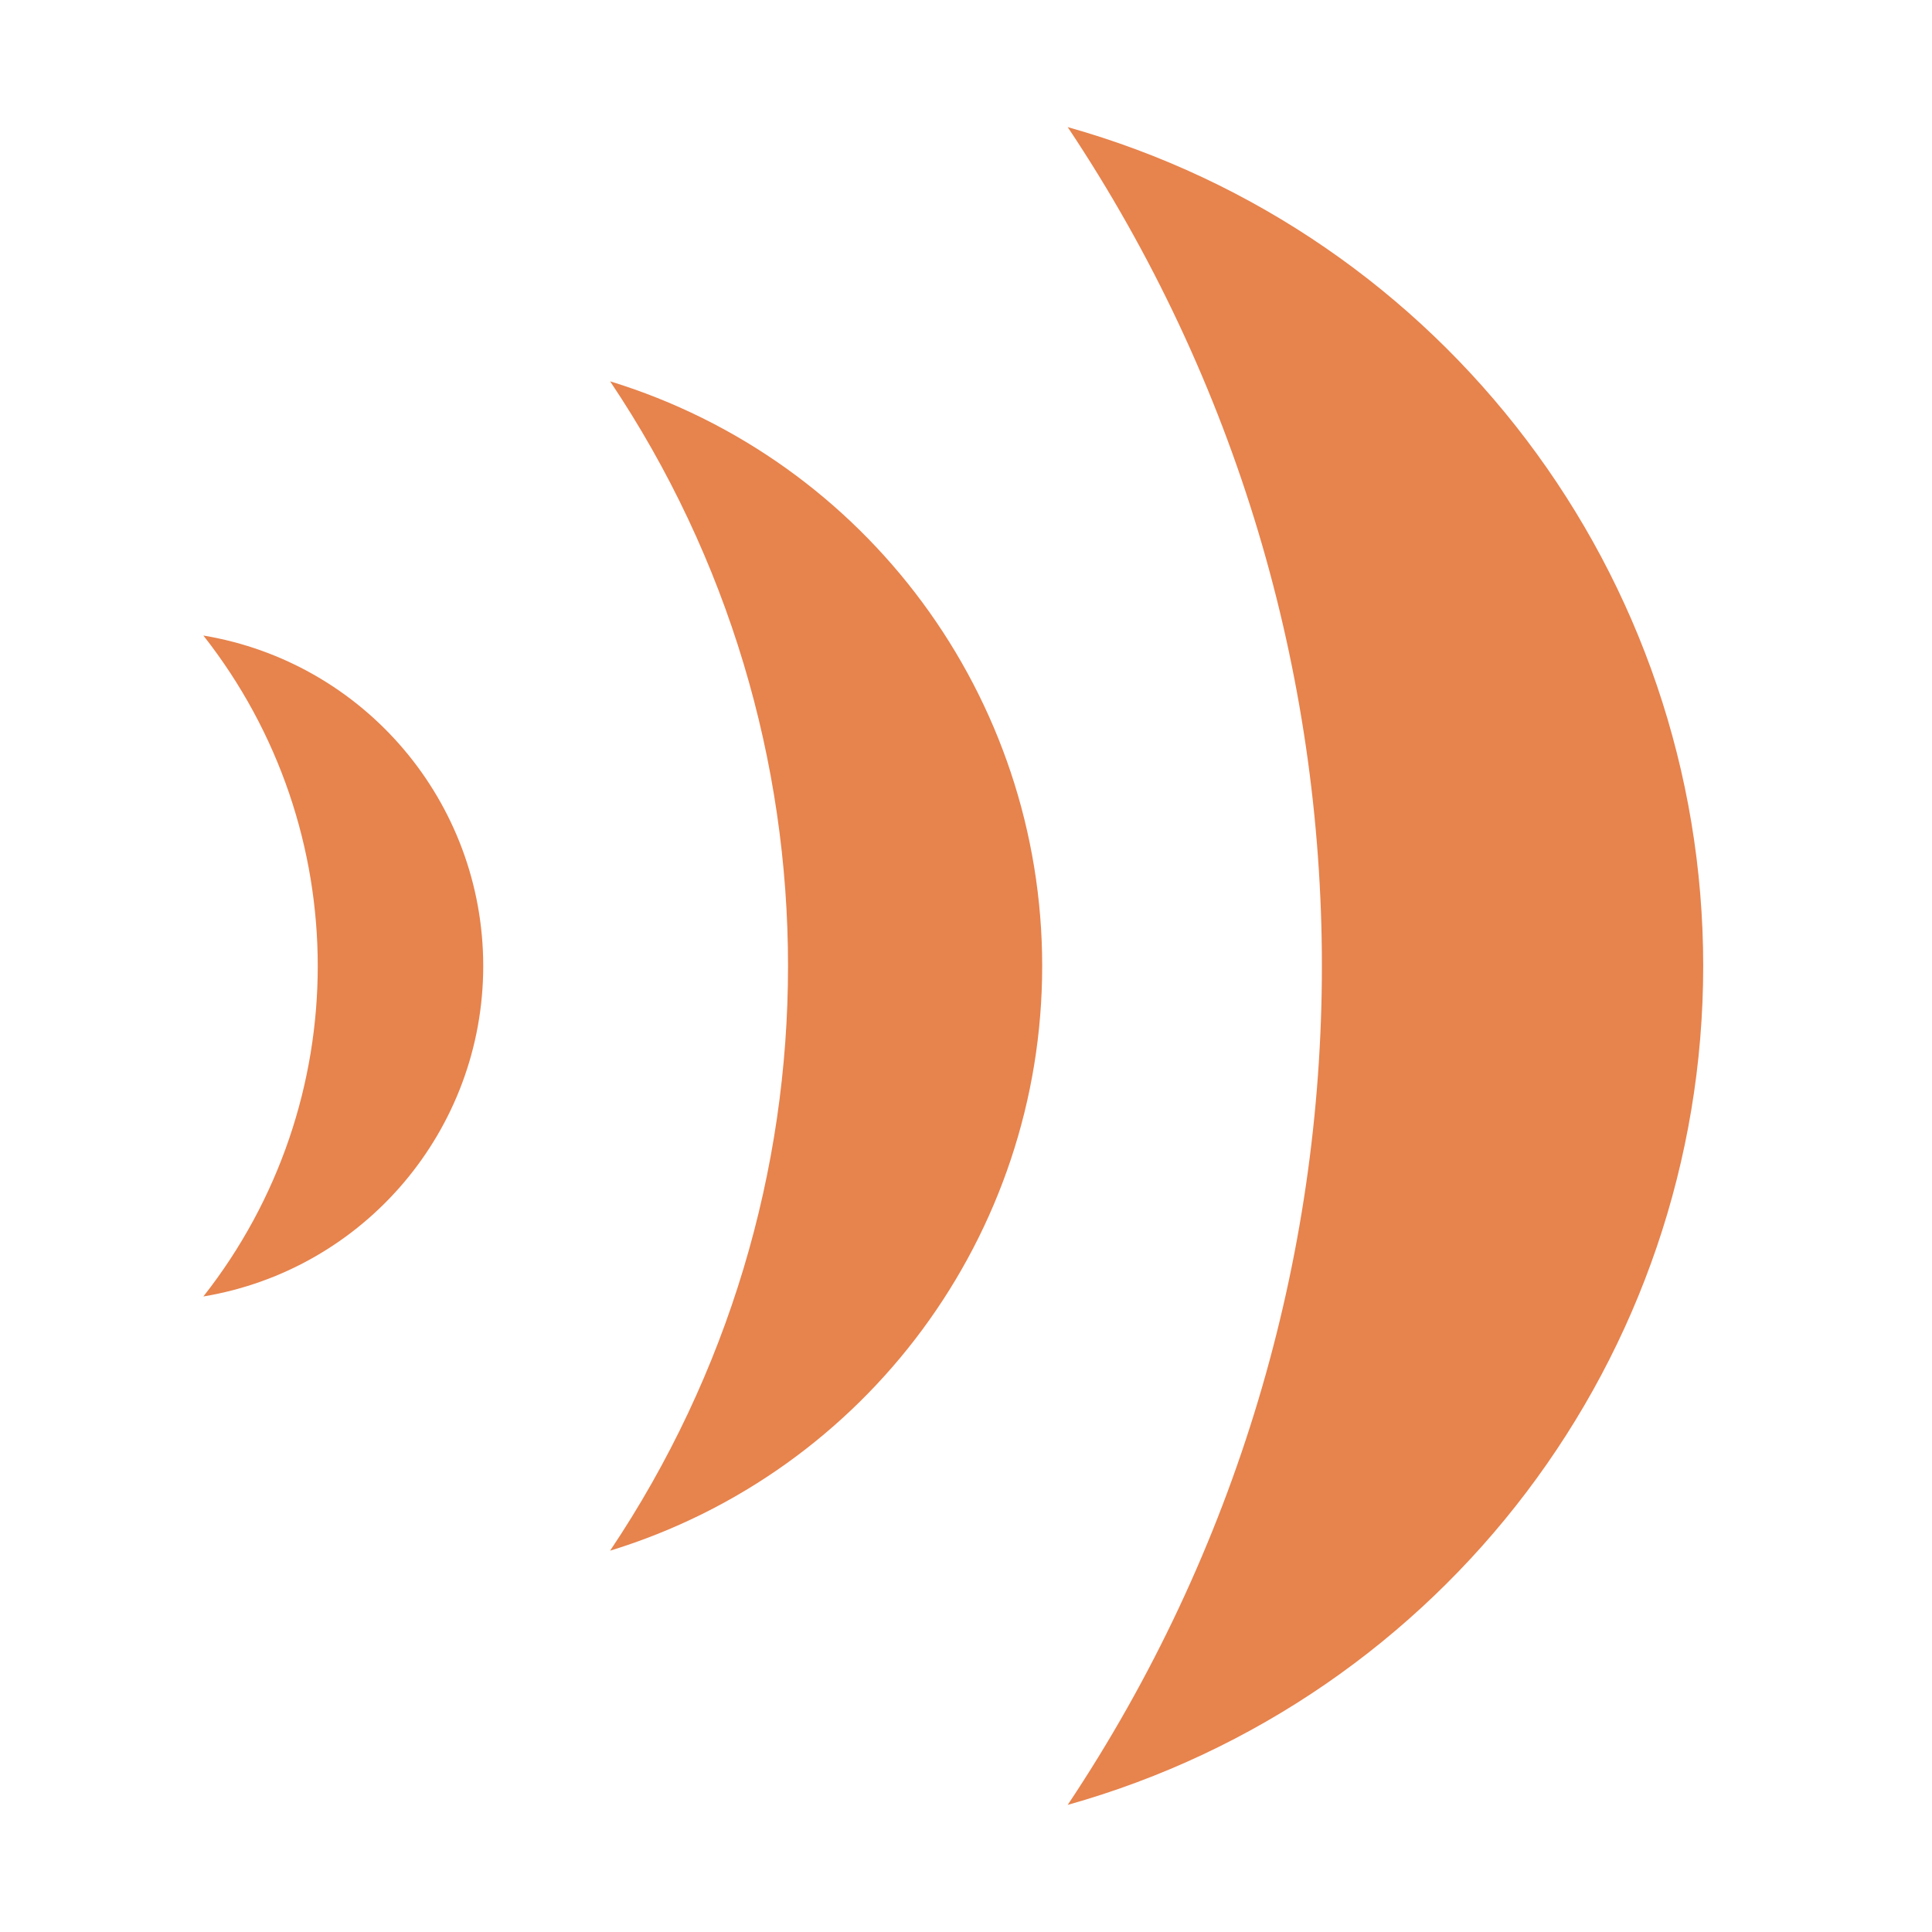
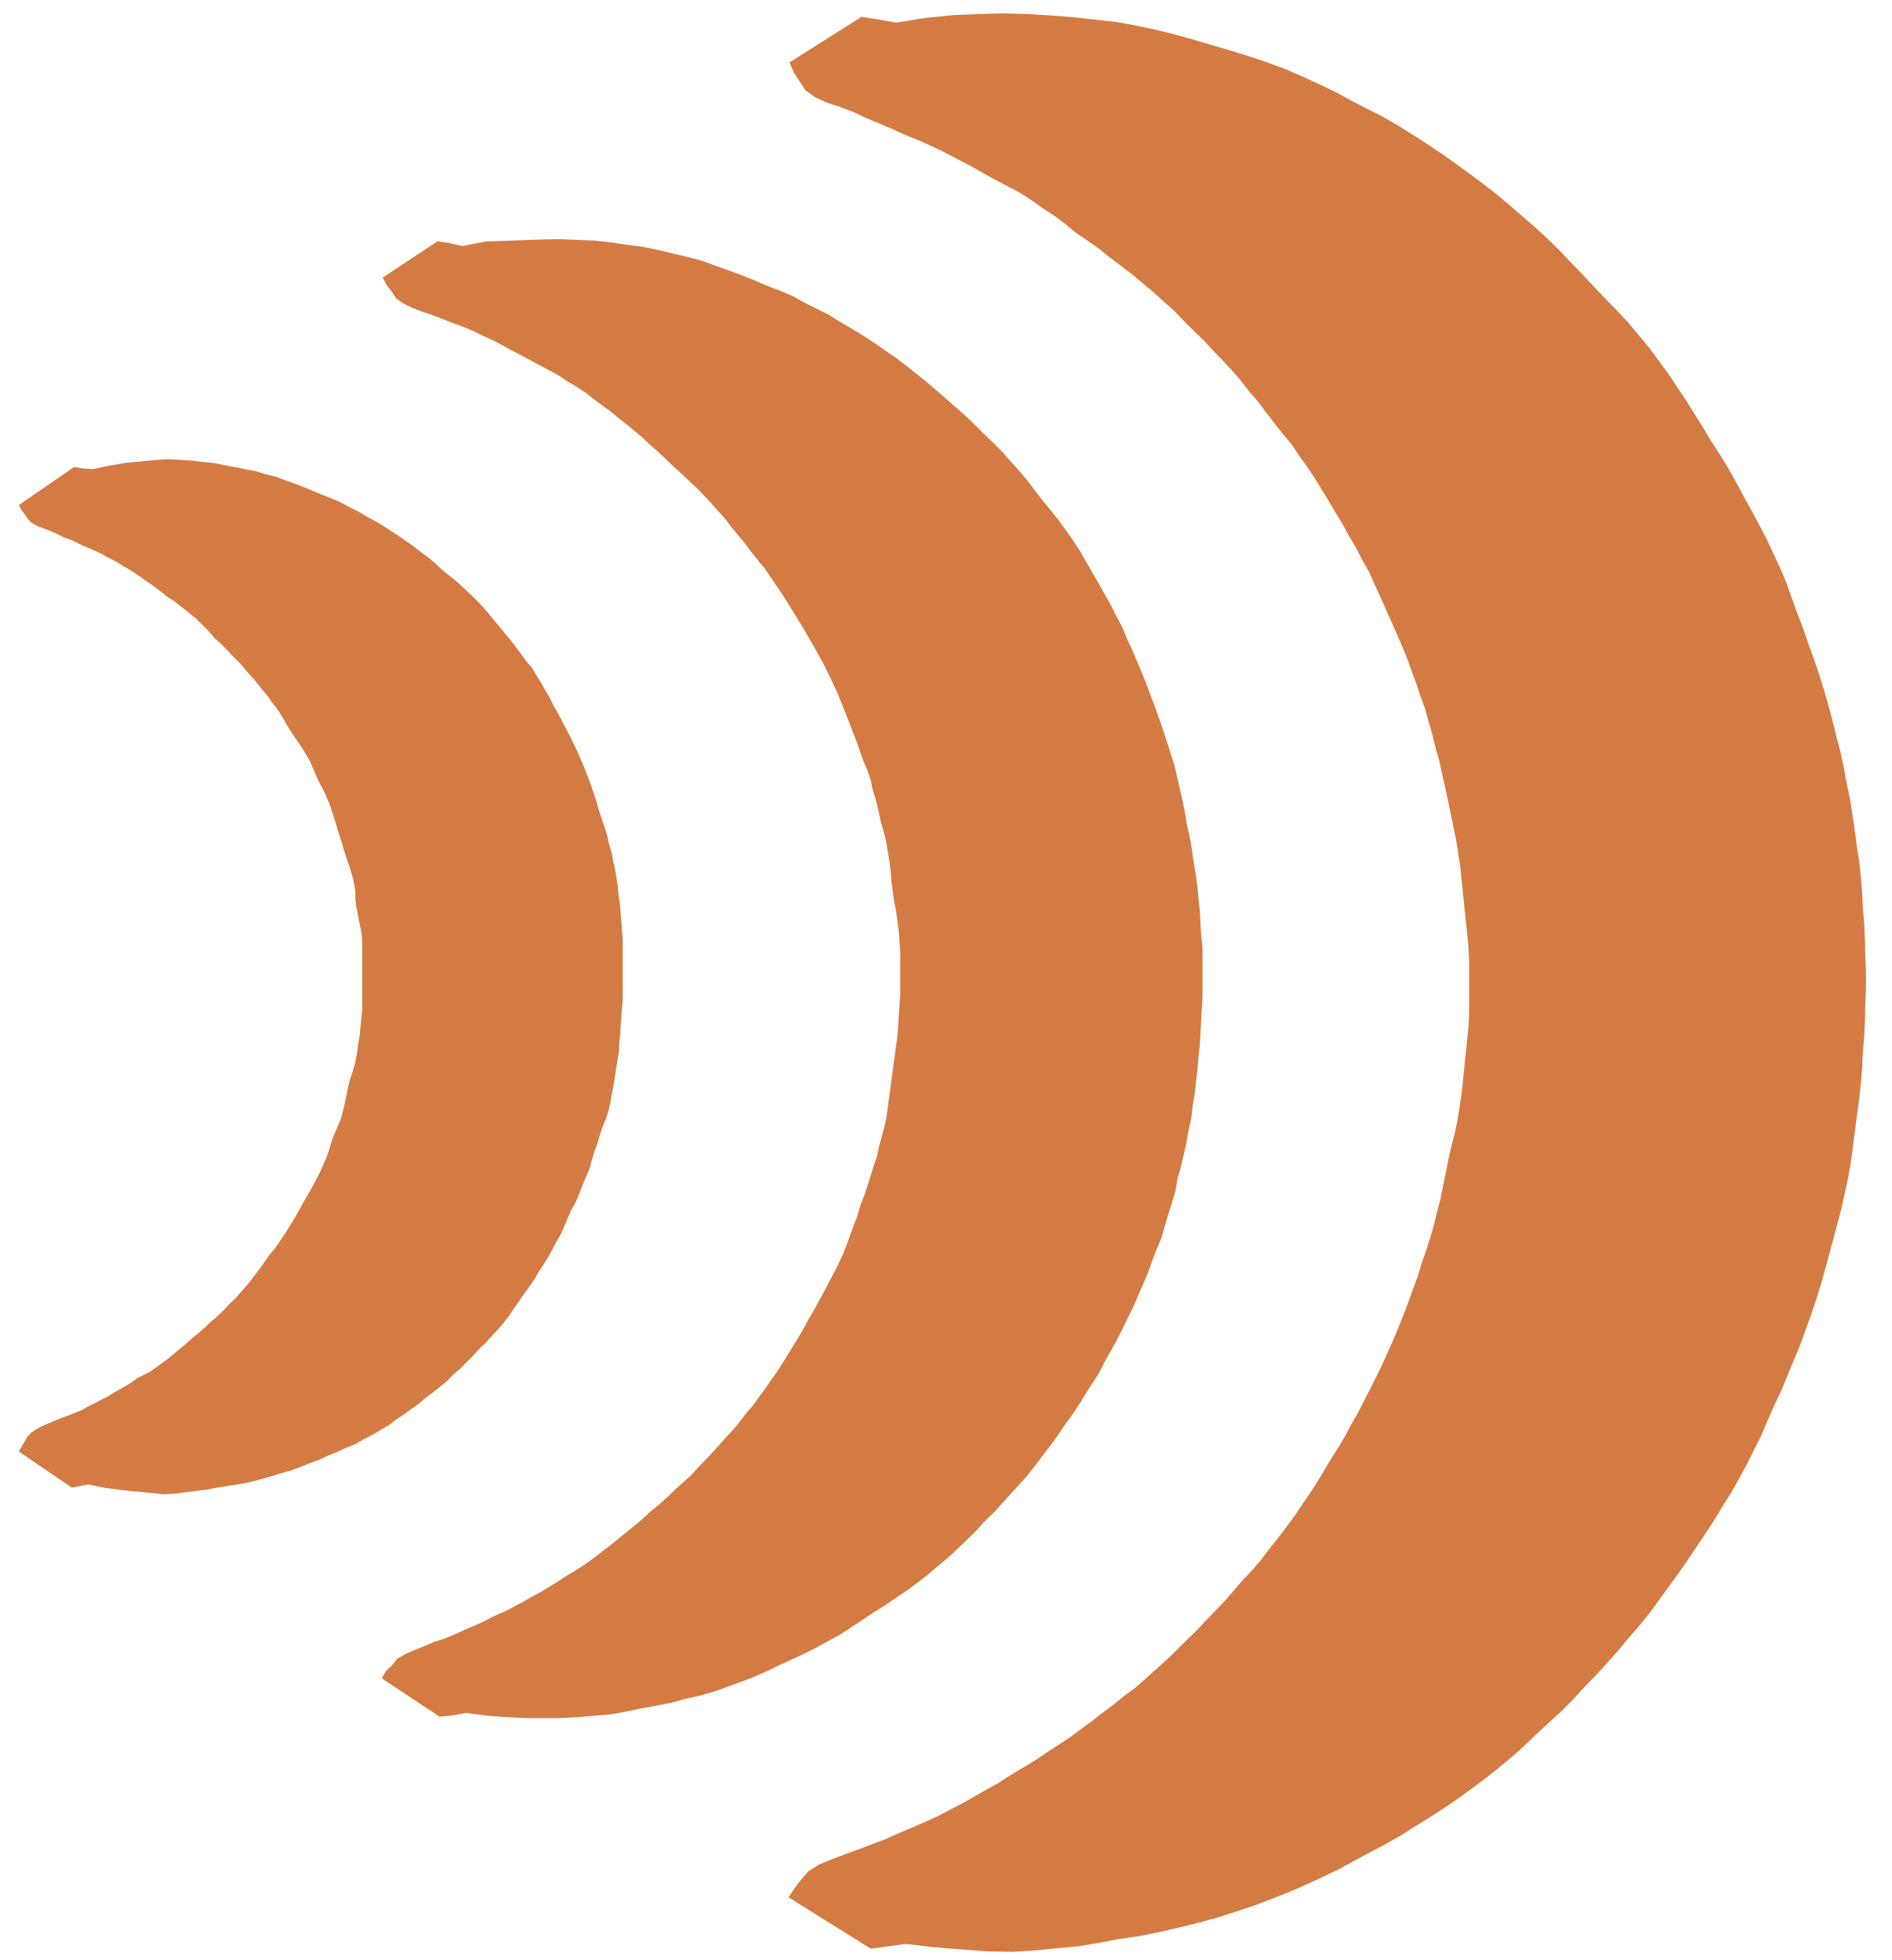
- <svg xmlns="http://www.w3.org/2000/svg" viewBox="12 12 76 76">
-   <path fill="#E7834D" d="M20 37A13.18 13.18 0 0 1 20 63A21.03 21.03 0 0 0 20 37ZM36 27A24.06 24.06 0 0 1 36 73A41.29 41.29 0 0 0 36 27ZM54 17A34.28 34.28 0 0 1 54 83A59.45 59.45 0 0 0 54 17Z" />
+ <svg xmlns="http://www.w3.org/2000/svg" viewBox="316 180 552 572">
+   <path fill="#D47B43" d="M567.4 184.9L572.5 185.7L577.5 186.6L586.3 185.2L594.3 184.4L601.6 184.1L608.9 183.9L615.8 184.1L622.5 184.5L628.9 185.0L635.3 185.7L641.7 186.4L647.7 187.5L653.3 188.7L659.0 190.1L664.4 191.6L669.8 193.2L675.2 194.8L680.7 196.5L686.0 198.3L691.2 200.2L696.0 202.3L700.8 204.5L705.6 206.8L710.0 209.2L714.6 211.6L719.4 214.0L723.9 216.6L728.2 219.3L732.4 222.0L736.6 224.8L740.7 227.7L744.7 230.6L748.7 233.6L752.6 236.6L756.4 239.8L760.1 243.0L763.8 246.2L767.4 249.5L770.9 252.9L774.1 256.3L777.5 259.8L780.8 263.3L784.1 266.8L787.5 270.3L790.9 273.9L794.0 277.6L797.1 281.3L799.9 285.1L802.7 288.9L805.3 292.8L807.9 296.7L810.4 300.7L812.9 304.7L815.3 308.7L817.9 312.7L820.4 316.8L822.7 320.9L824.9 325.0L827.2 329.2L829.4 333.3L831.6 337.5L833.6 341.8L835.6 346.1L837.4 350.4L838.9 354.7L840.5 359.1L842.2 363.5L843.7 367.9L845.3 372.3L846.8 376.7L848.2 381.2L849.5 385.7L850.7 390.2L851.8 394.7L853.0 399.2L854.0 403.8L854.8 408.3L855.8 412.9L856.5 417.5L857.2 422.1L857.8 426.7L858.5 431.3L859.0 435.9L859.4 440.5L859.6 445.1L860.0 449.8L860.2 454.4L860.3 459.0L860.5 463.7L860.5 468.3L860.3 473.0L860.2 477.6L860.0 482.2L859.6 486.9L859.4 491.5L859.0 496.1L858.5 500.7L857.9 505.3L857.3 509.9L856.7 514.5L856.1 519.1L855.3 523.7L854.3 528.3L853.3 532.8L852.1 537.3L850.9 541.9L849.7 546.3L848.5 550.8L847.2 555.3L845.8 559.8L844.3 564.2L842.7 568.6L841.1 573.0L839.3 577.3L837.5 581.7L835.7 586.0L833.7 590.2L831.8 594.5L830.0 598.8L827.9 603.0L825.8 607.2L823.6 611.3L821.3 615.4L818.7 619.5L816.3 623.5L813.7 627.5L811.0 631.5L808.4 635.4L805.7 639.3L802.9 643.1L800.1 647.0L797.3 650.8L794.3 654.5L791.1 658.2L788.1 661.8L784.9 665.4L781.6 669.0L778.2 672.5L775.0 676.0L771.6 679.4L768.0 682.7L764.4 686.0L761.0 689.3L757.3 692.6L753.6 695.7L749.7 698.8L745.7 701.8L741.7 704.7L737.5 707.6L733.3 710.3L728.9 713.0L724.7 715.7L720.1 718.3L715.5 720.7L710.9 723.2L706.5 725.6L701.7 727.9L696.9 730.1L692.1 732.2L687.0 734.2L682.0 736.1L676.6 737.9L671.3 739.6L665.8 741.1L660.1 742.5L654.5 743.8L648.6 745.0L642.4 745.9L636.6 747.0L630.7 748.0L624.2 748.6L618.0 749.2L611.6 749.6L604.4 749.5L596.4 748.9L588.7 748.3L580.4 747.3L575.2 748.0L570.1 748.7L546.1 733.7L547.9 731.0L549.8 728.5L551.9 726.1L554.9 724.2L558.5 722.7L562.4 721.2L566.3 719.8L570.2 718.3L574.2 716.8L578.0 715.1L581.8 713.5L585.7 711.8L589.5 710.1L593.1 708.2L596.8 706.3L600.3 704.3L603.8 702.3L607.4 700.3L610.8 698.1L614.3 696.0L617.8 693.9L621.2 691.6L624.6 689.4L628.1 687.1L631.3 684.7L634.6 682.3L637.8 679.8L641.0 677.4L644.2 674.8L647.5 672.4L650.5 669.7L653.5 667.0L656.5 664.3L659.4 661.5L662.2 658.7L665.1 655.9L667.8 653.0L670.6 650.1L673.4 647.2L676.0 644.2L678.6 641.2L681.4 638.2L684.0 635.2L686.4 632.0L688.9 628.9L691.3 625.7L693.7 622.5L695.9 619.2L698.1 616.0L700.3 612.6L702.3 609.3L704.3 605.9L706.5 602.5L708.5 599.1L710.3 595.7L712.3 592.2L714.1 588.7L715.9 585.2L717.7 581.6L719.4 578.1L721.0 574.5L722.6 570.9L724.1 567.3L725.6 563.6L727.0 559.9L728.3 556.2L729.7 552.5L730.8 548.8L732.1 545.1L733.3 541.3L734.4 537.6L735.3 533.8L736.3 530.0L737.1 526.1L737.9 522.3L738.6 518.5L739.5 514.6L740.5 510.8L741.3 506.9L741.9 503.1L742.5 499.2L742.9 495.3L743.3 491.4L743.7 487.5L744.1 483.6L744.5 479.7L744.7 475.8L744.7 471.9L744.7 468.0L744.7 464.0L744.7 460.1L744.5 456.2L744.1 452.3L743.7 448.4L743.3 444.5L742.9 440.6L742.5 436.7L742.1 432.8L741.5 429.0L740.9 425.1L740.1 421.2L739.3 417.4L738.5 413.5L737.7 409.7L736.8 405.9L736.0 402.1L734.9 398.3L734.0 394.5L732.9 390.7L731.9 387.0L730.5 383.2L729.3 379.5L727.9 375.8L726.6 372.1L725.1 368.5L723.5 364.8L721.9 361.2L720.3 357.6L718.7 354.0L717.1 350.5L715.5 346.9L713.5 343.4L711.7 339.9L709.7 336.5L707.8 333.0L705.7 329.6L703.7 326.2L701.7 322.9L699.6 319.5L697.4 316.2L695.1 313.0L692.9 309.7L690.3 306.6L687.8 303.4L685.4 300.3L683.0 297.1L680.4 294.1L678.0 291.0L675.4 288.0L672.6 285.0L669.8 282.1L667.1 279.2L664.2 276.4L661.4 273.6L658.6 270.7L655.6 268.0L652.6 265.3L649.5 262.7L646.4 260.1L643.1 257.6L639.8 255.1L636.7 252.6L633.3 250.2L629.9 247.9L626.9 245.4L623.7 243.0L620.3 240.8L617.1 238.5L613.7 236.3L609.9 234.3L606.1 232.3L602.5 230.3L599.0 228.3L595.3 226.4L591.7 224.5L588.0 222.7L584.2 221.0L580.2 219.4L576.5 217.7L572.7 216.1L568.9 214.5L565.3 212.8L561.4 211.3L557.4 210.0L553.9 208.4L551.1 206.4L549.3 203.7L547.6 201.1L546.4 198.2ZM443.7 250.4L447.4 251.0L450.9 251.8L457.6 250.5L462.9 250.3L468.3 250.1L473.8 249.9L479.2 249.8L484.2 250.0L489.4 250.2L494.1 250.7L498.7 251.4L503.4 252.0L507.8 252.9L512.0 253.9L516.3 254.9L520.5 256.0L524.4 257.4L528.3 258.8L532.1 260.2L535.9 261.7L539.6 263.3L543.5 264.8L547.3 266.4L550.7 268.3L554.3 270.1L557.9 271.9L561.1 273.9L564.5 275.9L567.8 277.9L571.0 280.0L574.2 282.2L577.4 284.4L580.4 286.7L583.3 289.0L586.3 291.4L589.1 293.8L592.0 296.3L594.8 298.8L597.7 301.3L600.4 303.9L603.0 306.5L605.7 309.1L608.4 311.8L610.8 314.5L613.3 317.3L615.7 320.1L617.9 323.0L620.1 325.9L622.5 328.8L624.8 331.7L627.0 334.7L629.1 337.7L631.1 340.7L632.9 343.9L634.7 347.0L636.5 350.1L638.3 353.3L640.1 356.5L641.7 359.7L643.4 362.9L644.8 366.2L646.3 369.5L647.7 372.8L649.1 376.1L650.5 379.5L651.7 382.8L653.0 386.2L654.2 389.6L655.4 393.0L656.5 396.5L657.6 399.9L658.7 403.3L659.5 406.8L660.3 410.3L661.1 413.8L661.8 417.3L662.4 420.9L663.2 424.4L663.8 427.9L664.3 431.5L664.9 435.0L665.4 438.6L665.7 442.1L666.1 445.7L666.3 449.3L666.5 452.9L666.9 456.4L666.9 460.0L666.9 463.6L666.9 467.2L666.9 470.8L666.7 474.3L666.5 477.9L666.3 481.5L666.1 485.1L665.7 488.7L665.4 492.2L665.0 495.8L664.6 499.3L664.0 502.9L663.6 506.4L662.8 510.0L662.2 513.5L661.4 517.0L660.6 520.5L659.6 524.0L659.0 527.5L658.0 530.9L656.9 534.4L655.9 537.8L654.9 541.3L653.5 544.6L652.2 548.0L651.0 551.4L649.6 554.7L648.1 558.1L646.7 561.4L645.1 564.6L643.5 567.9L641.9 571.1L640.1 574.3L638.3 577.5L636.7 580.7L634.7 583.8L632.7 586.9L630.8 590.0L628.8 593.0L626.6 596.0L624.6 599.0L622.4 602.0L620.2 604.9L618.0 607.8L615.7 610.7L613.2 613.5L610.7 616.2L608.2 619.0L605.7 621.7L603.0 624.3L600.6 627.0L597.9 629.6L595.2 632.2L592.5 634.7L589.6 637.1L586.7 639.6L583.7 641.9L580.6 644.2L577.3 646.4L574.1 648.6L570.7 650.7L567.6 652.8L564.4 654.9L561.2 657.0L557.7 658.9L554.3 660.8L550.7 662.6L547.0 664.3L543.3 666.0L539.8 667.7L536.2 669.3L532.3 670.8L528.4 672.2L524.6 673.6L520.4 674.8L516.0 675.8L511.9 676.9L507.5 677.8L502.9 678.6L498.7 679.5L494.3 680.3L489.5 680.7L484.6 681.1L479.6 681.4L474.4 681.4L469.2 681.4L463.6 681.1L458.0 680.7L452.0 679.9L448.3 680.6L444.3 681.0L427.4 669.8L428.6 667.7L430.4 666.0L431.9 664.1L434.3 662.7L437.0 661.5L439.8 660.4L442.6 659.2L445.7 658.2L448.6 657.0L451.4 655.7L454.3 654.5L457.2 653.2L459.8 651.8L462.8 650.5L465.6 649.1L468.4 647.6L471.0 646.1L473.8 644.6L476.4 643.0L479.0 641.4L481.6 639.7L484.3 638.1L486.9 636.4L489.4 634.6L491.8 632.7L494.2 630.9L496.5 629.0L498.9 627.1L501.3 625.1L503.6 623.2L505.8 621.1L508.2 619.2L510.5 617.1L512.7 615.0L515.0 612.9L517.4 610.8L519.4 608.6L521.5 606.4L523.6 604.2L525.7 601.9L527.7 599.6L529.8 597.4L531.8 595.0L533.6 592.6L535.6 590.3L537.4 587.8L539.2 585.4L540.9 582.9L542.7 580.4L544.3 577.9L545.9 575.3L547.5 572.7L549.1 570.1L550.6 567.5L552.0 564.9L553.6 562.2L555.0 559.6L556.5 556.9L557.9 554.2L559.3 551.5L560.7 548.8L562.0 546.0L563.1 543.2L564.1 540.4L565.1 537.6L566.2 534.8L567.0 531.9L568.1 529.1L569.1 526.2L570.0 523.3L570.9 520.4L571.9 517.5L572.5 514.6L573.3 511.7L574.1 508.8L574.7 505.8L575.1 502.9L575.5 499.9L575.9 496.9L576.3 493.9L576.7 491.0L577.1 488.0L577.5 485.0L577.9 482.0L578.1 479.0L578.3 476.0L578.5 473.0L578.7 470.0L578.7 467.0L578.7 464.0L578.7 461.0L578.7 458.0L578.5 455.0L578.3 452.0L577.9 449.0L577.5 446.0L576.9 443.0L576.5 440.0L576.1 437.1L575.9 434.1L575.5 431.1L575.0 428.1L574.5 425.2L573.7 422.2L572.9 419.3L572.3 416.4L571.6 413.5L570.7 410.6L570.1 407.7L569.1 404.8L567.9 402.0L566.9 399.1L565.9 396.3L564.8 393.5L563.7 390.6L562.6 387.8L561.5 385.0L560.4 382.3L559.1 379.5L557.8 376.8L556.5 374.1L555.0 371.4L553.5 368.7L552.0 366.1L550.5 363.5L548.9 360.9L547.3 358.3L545.7 355.7L544.1 353.2L542.4 350.7L540.7 348.2L539.0 345.7L537.0 343.3L535.1 340.9L533.3 338.5L531.3 336.1L529.4 333.8L527.6 331.4L525.5 329.1L523.5 326.8L521.4 324.6L519.3 322.4L517.0 320.3L514.8 318.2L512.5 316.1L510.3 314.0L508.1 311.9L505.8 309.9L503.6 307.8L501.3 305.9L498.9 303.9L496.5 302.0L494.2 300.1L491.7 298.3L489.3 296.5L486.9 294.6L484.3 292.9L481.6 291.3L479.1 289.6L476.3 288.1L473.5 286.6L470.7 285.1L467.9 283.6L465.2 282.2L462.5 280.7L459.8 279.3L456.9 278.0L454.1 276.6L451.2 275.4L448.2 274.3L445.2 273.1L442.3 272.0L439.3 271.0L436.4 269.9L433.8 268.6L431.6 267.1L430.3 265.1L428.8 263.2L427.7 261.0ZM337.6 316.3L340.3 316.7L343.1 316.9L347.9 315.9L352.5 315.1L356.7 314.7L360.9 314.3L364.8 314.0L368.3 314.2L371.7 314.4L375.0 314.8L378.3 315.1L381.3 315.7L384.4 316.3L387.4 316.9L390.6 317.5L393.5 318.4L396.4 319.1L399.1 320.1L401.9 321.1L404.5 322.1L407.2 323.2L409.8 324.3L412.6 325.4L415.2 326.5L417.6 327.8L420.2 329.1L422.6 330.5L425.0 331.8L427.4 333.2L429.7 334.7L432.0 336.2L434.2 337.7L436.5 339.3L438.5 340.9L440.7 342.5L442.8 344.2L444.7 346.0L446.7 347.7L448.9 349.4L450.9 351.2L452.8 353.0L454.8 354.9L456.6 356.8L458.3 358.7L459.9 360.7L461.6 362.7L463.2 364.7L464.9 366.7L466.5 368.8L468.1 370.9L469.6 373.0L471.3 375.0L472.6 377.2L474.0 379.4L475.2 381.6L476.5 383.8L477.6 386.1L478.9 388.3L480.1 390.6L481.3 392.9L482.5 395.2L483.6 397.5L484.7 399.8L485.7 402.2L486.7 404.5L487.6 406.9L488.5 409.3L489.3 411.7L490.1 414.1L490.8 416.6L491.6 419.0L492.4 421.4L493.2 423.9L493.7 426.3L494.5 428.8L494.9 431.3L495.5 433.8L495.9 436.3L496.3 438.8L496.5 441.3L496.9 443.8L497.1 446.4L497.3 448.9L497.5 451.4L497.7 454.0L497.7 456.5L497.7 459.0L497.7 461.6L497.7 464.1L497.7 466.6L497.7 469.2L497.7 471.7L497.5 474.2L497.3 476.8L497.1 479.3L497.0 481.8L496.7 484.4L496.6 486.9L496.2 489.4L495.8 491.9L495.4 494.4L495.0 496.9L494.5 499.4L494.1 501.9L493.5 504.4L492.7 506.8L491.7 509.2L490.9 511.7L490.2 514.1L489.3 516.5L488.6 518.9L487.9 521.4L486.9 523.7L485.9 526.1L485.0 528.5L484.0 530.8L482.7 533.1L481.7 535.4L480.7 537.8L479.7 540.1L478.4 542.3L477.2 544.6L476.0 546.8L474.6 549.0L473.2 551.2L471.9 553.4L470.5 555.5L468.9 557.6L467.5 559.7L466.0 561.8L464.6 563.9L463.0 566.0L461.3 568.0L459.5 569.9L457.7 571.9L455.8 573.7L454.0 575.7L452.2 577.5L450.3 579.4L448.3 581.1L446.5 583.0L444.4 584.7L442.3 586.4L440.1 588.0L438.1 589.7L435.9 591.3L433.7 592.9L431.4 594.4L429.4 596.0L426.9 597.4L424.5 598.8L422.0 600.1L419.6 601.5L416.8 602.6L414.2 603.8L411.5 604.9L409.0 606.1L406.1 607.1L403.5 608.2L400.7 609.2L397.8 610.0L394.9 610.9L392.1 611.7L389.1 612.5L385.9 613.1L382.8 613.6L379.5 614.1L376.5 614.7L373.3 615.1L370.1 615.5L367.0 615.9L363.6 616.1L359.2 615.6L355.0 615.2L351.0 614.8L346.6 614.2L341.8 613.2L339.5 613.7L336.9 614.1L321.5 603.6L322.3 602.2L323.1 600.8L324.0 599.3L325.1 598.1L326.6 597.1L328.3 596.2L330.1 595.4L332.0 594.6L333.9 593.8L335.9 593.1L337.9 592.3L339.9 591.5L341.6 590.5L343.5 589.6L345.3 588.6L347.2 587.7L348.9 586.6L350.7 585.6L352.5 584.6L354.3 583.5L355.9 582.3L357.8 581.3L359.8 580.3L361.5 579.1L363.1 577.9L364.8 576.7L366.4 575.4L367.9 574.1L369.5 572.8L371.0 571.5L372.6 570.1L374.2 568.8L375.8 567.4L377.2 566.0L378.8 564.7L380.4 563.2L381.8 561.8L383.2 560.3L384.7 558.9L386.1 557.3L387.4 555.8L388.8 554.2L390.0 552.6L391.2 551.0L392.4 549.4L393.6 547.7L394.7 546.1L396.1 544.5L397.3 542.8L398.4 541.1L399.6 539.4L400.6 537.7L401.7 535.9L402.7 534.2L403.7 532.4L404.7 530.6L405.7 528.9L406.7 527.1L407.7 525.3L408.7 523.4L409.6 521.6L410.4 519.7L411.2 517.9L411.9 516.0L412.5 514.0L413.1 512.1L413.9 510.2L414.7 508.3L415.5 506.4L416.0 504.5L416.5 502.5L416.9 500.5L417.3 498.6L417.7 496.6L418.3 494.6L418.9 492.7L419.5 490.7L419.9 488.7L420.3 486.7L420.5 484.7L420.9 482.7L421.1 480.7L421.3 478.7L421.5 476.6L421.7 474.6L421.7 472.6L421.7 470.6L421.7 468.5L421.7 466.5L421.7 464.5L421.7 462.5L421.7 460.4L421.7 458.4L421.7 456.4L421.7 454.4L421.5 452.3L421.1 450.3L420.7 448.3L420.3 446.3L419.9 444.3L419.7 442.3L419.7 440.3L419.4 438.3L419.0 436.3L418.4 434.3L417.8 432.4L417.1 430.4L416.5 428.5L415.9 426.5L415.3 424.6L414.7 422.7L414.1 420.7L413.5 418.8L412.9 416.9L412.3 415.0L411.5 413.1L410.7 411.2L409.7 409.4L408.8 407.6L408.0 405.7L407.2 403.9L406.4 402.0L405.3 400.2L404.3 398.5L403.1 396.7L401.9 395.0L400.8 393.3L399.7 391.6L398.7 389.8L397.7 388.1L396.5 386.4L395.2 384.8L394.1 383.1L392.7 381.5L391.4 379.9L390.2 378.3L388.8 376.8L387.4 375.2L386.2 373.7L384.7 372.2L383.2 370.7L381.8 369.2L380.4 367.8L378.8 366.4L377.5 364.9L376.1 363.4L374.7 362.0L373.3 360.6L371.7 359.3L370.1 358.0L368.4 356.7L366.8 355.4L365.0 354.3L363.4 353.0L361.8 351.8L360.2 350.6L358.4 349.4L356.8 348.2L355.1 347.1L353.4 346.0L351.6 345.0L349.9 343.9L347.9 342.9L346.1 341.9L344.3 341.0L342.3 340.1L340.3 339.3L338.5 338.4L336.6 337.5L334.6 336.8L332.8 335.9L331.0 335.1L329.0 334.3L327.1 333.6L325.4 332.7L324.2 331.6L323.3 330.2L322.3 328.9L321.5 327.4Z" />
</svg>
